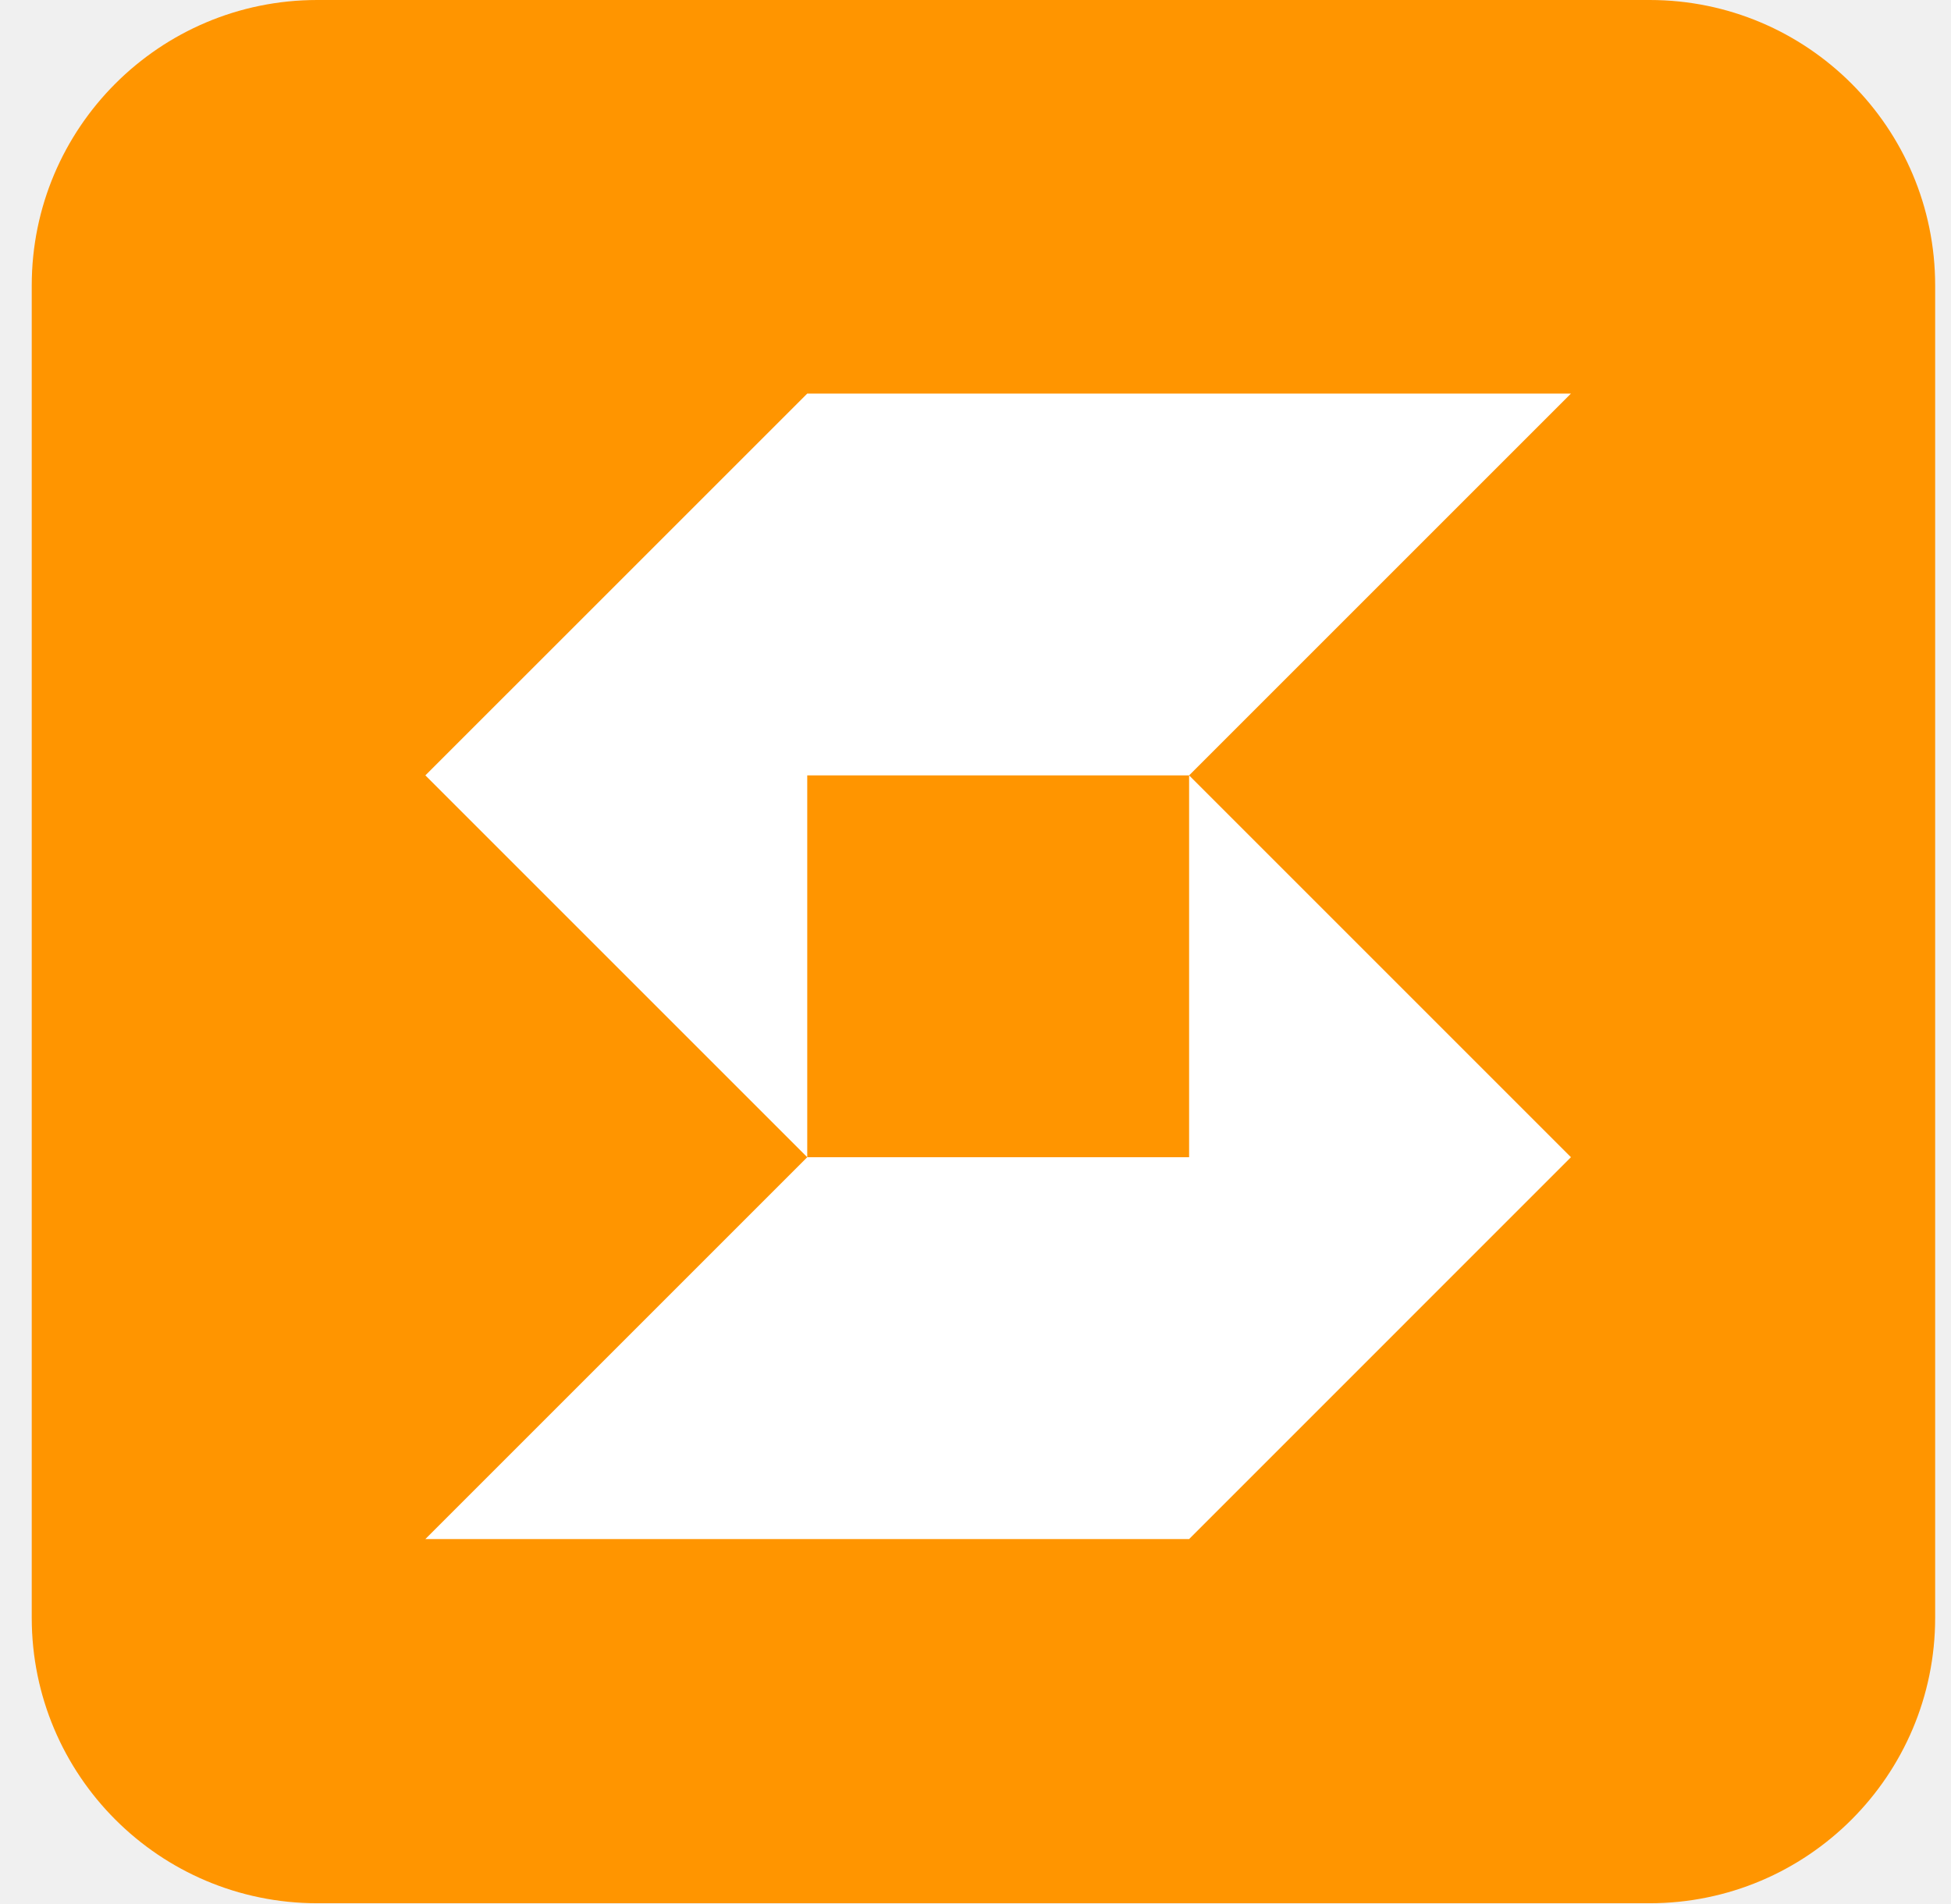
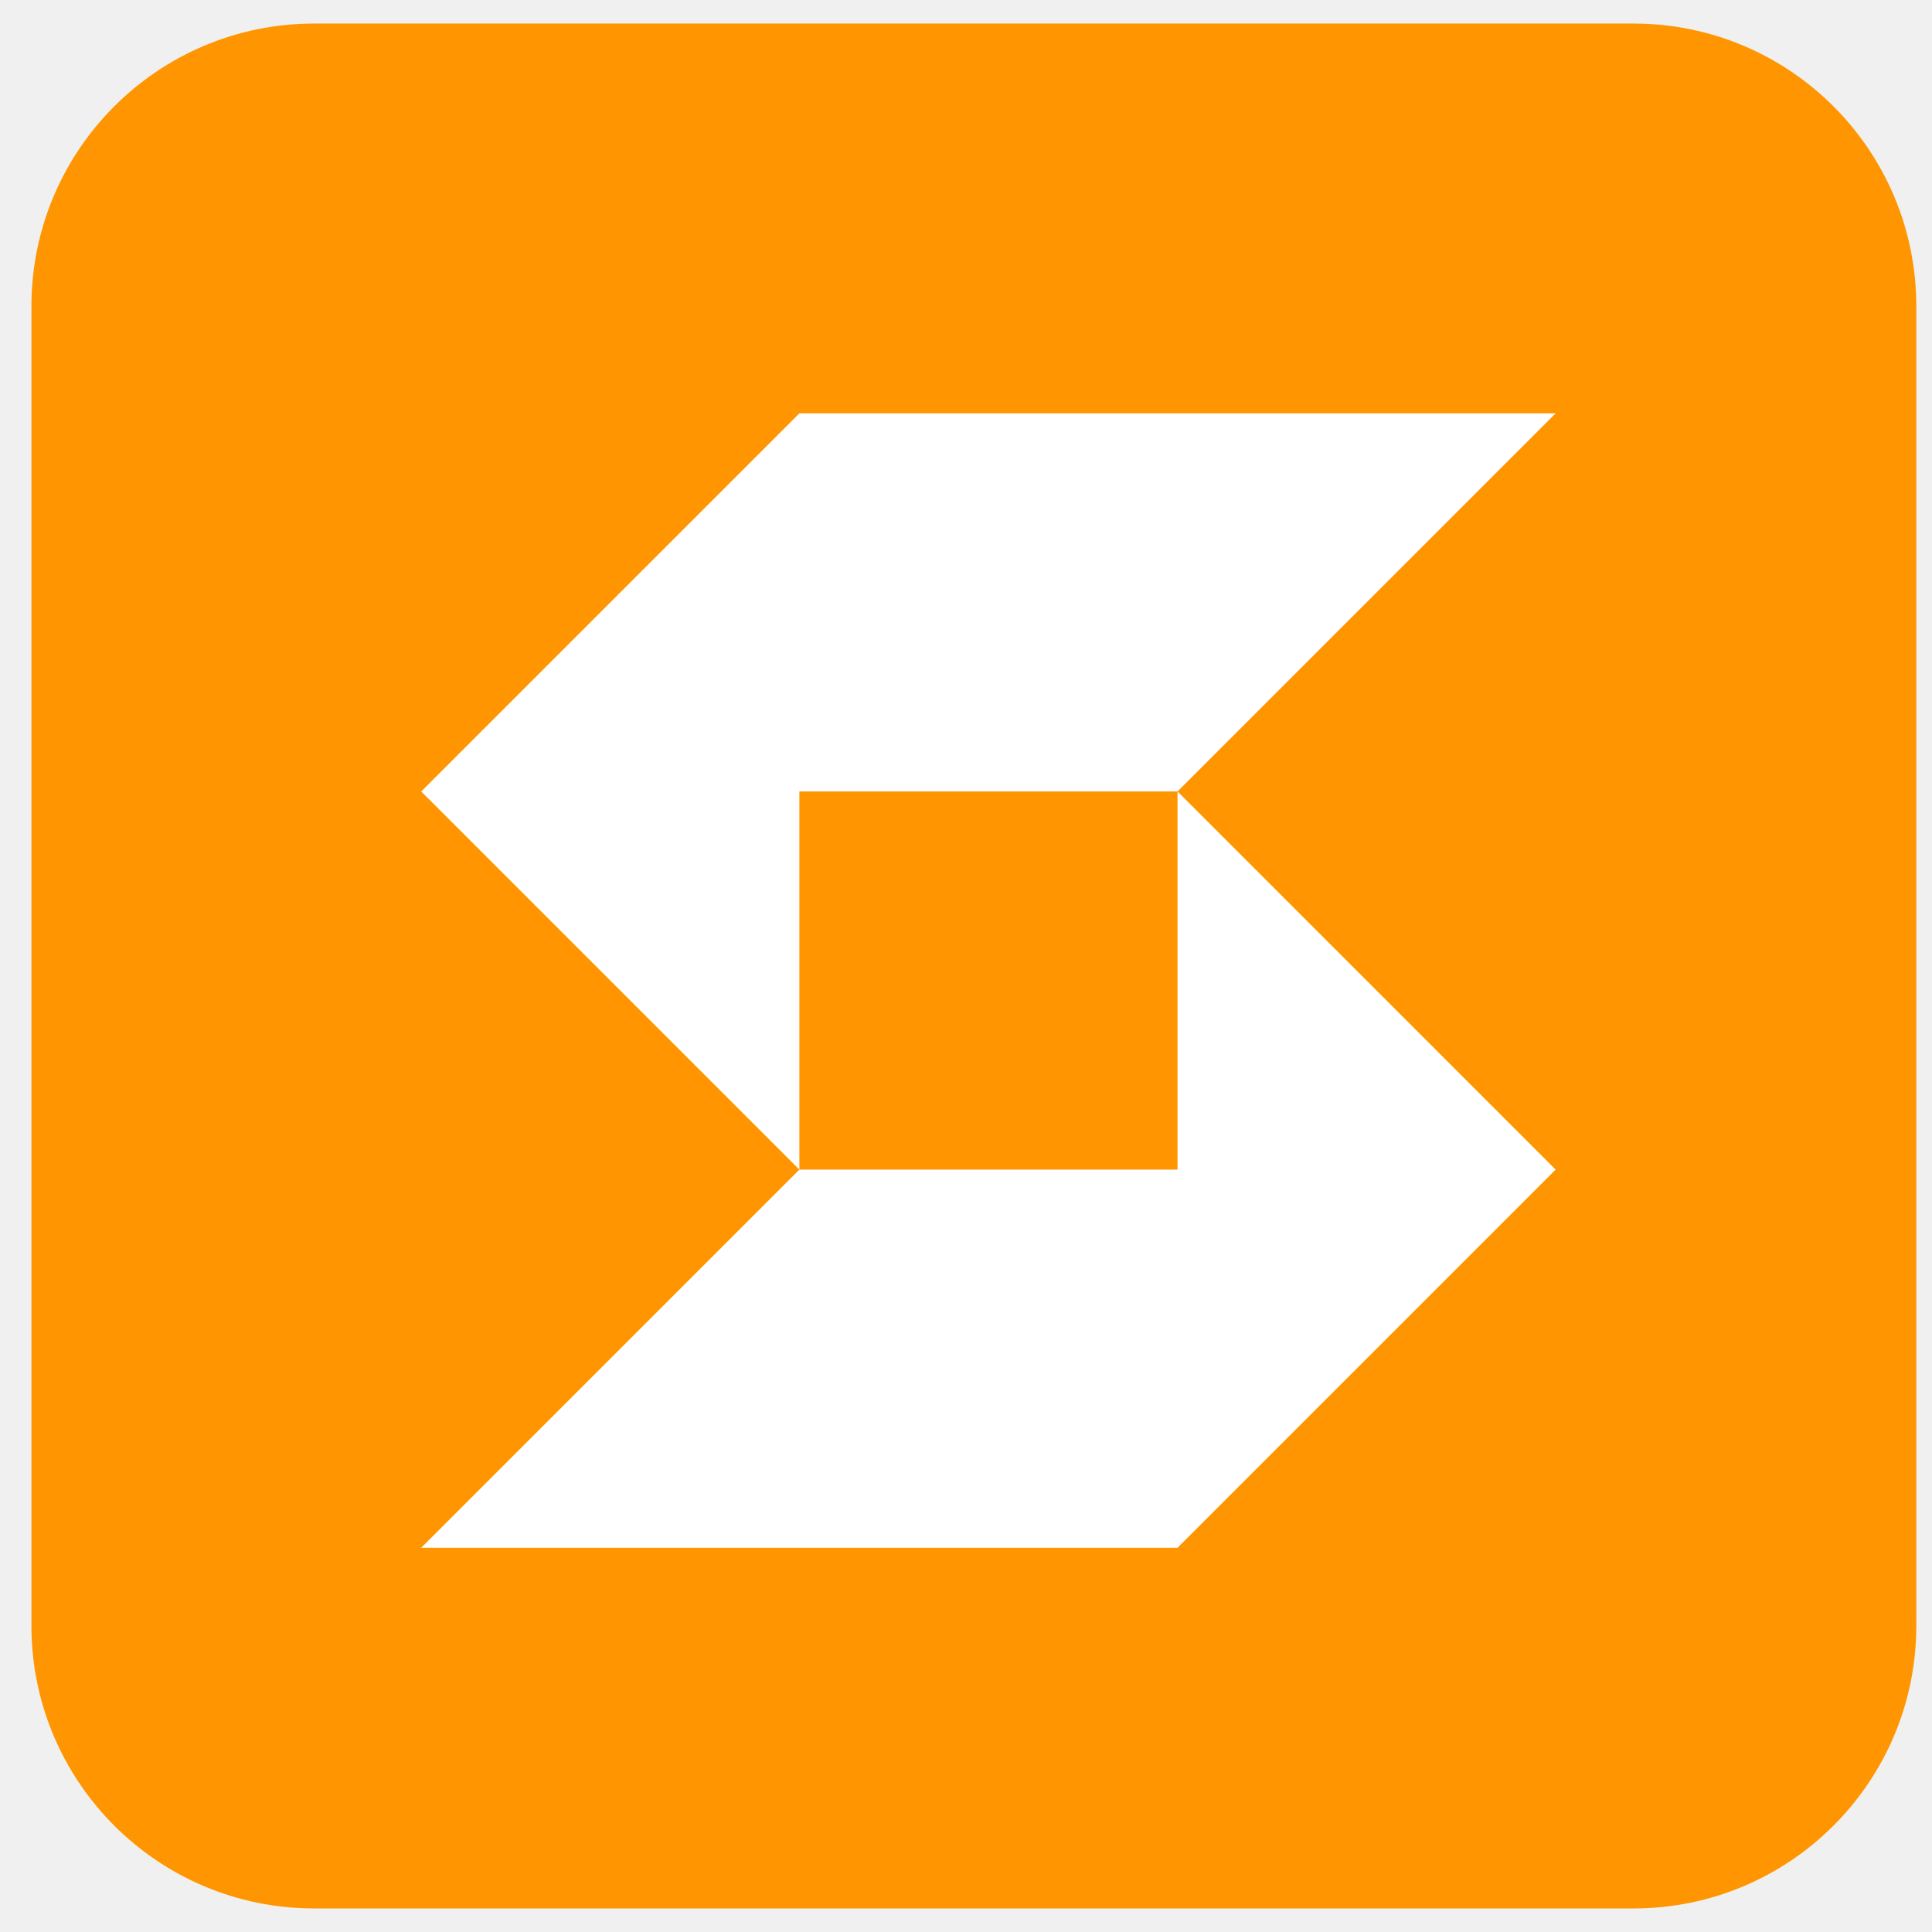
- <svg xmlns="http://www.w3.org/2000/svg" width="41" height="40" viewBox="0 0 41 40" fill="none">
+ <svg xmlns="http://www.w3.org/2000/svg" width="40" height="40" viewBox="0 0 41 40" fill="none">
  <rect x="0.667" width="40" height="40" rx="6" fill="#FF9500" />
  <path d="M8.939 32.346L16.964 24.321H24.989V16.296L33.013 24.321L24.989 32.346H8.939Z" fill="white" />
  <path d="M8.939 16.296L16.964 24.321V16.296H24.989L33.013 8.272H16.964L8.939 16.296Z" fill="white" />
</svg>
